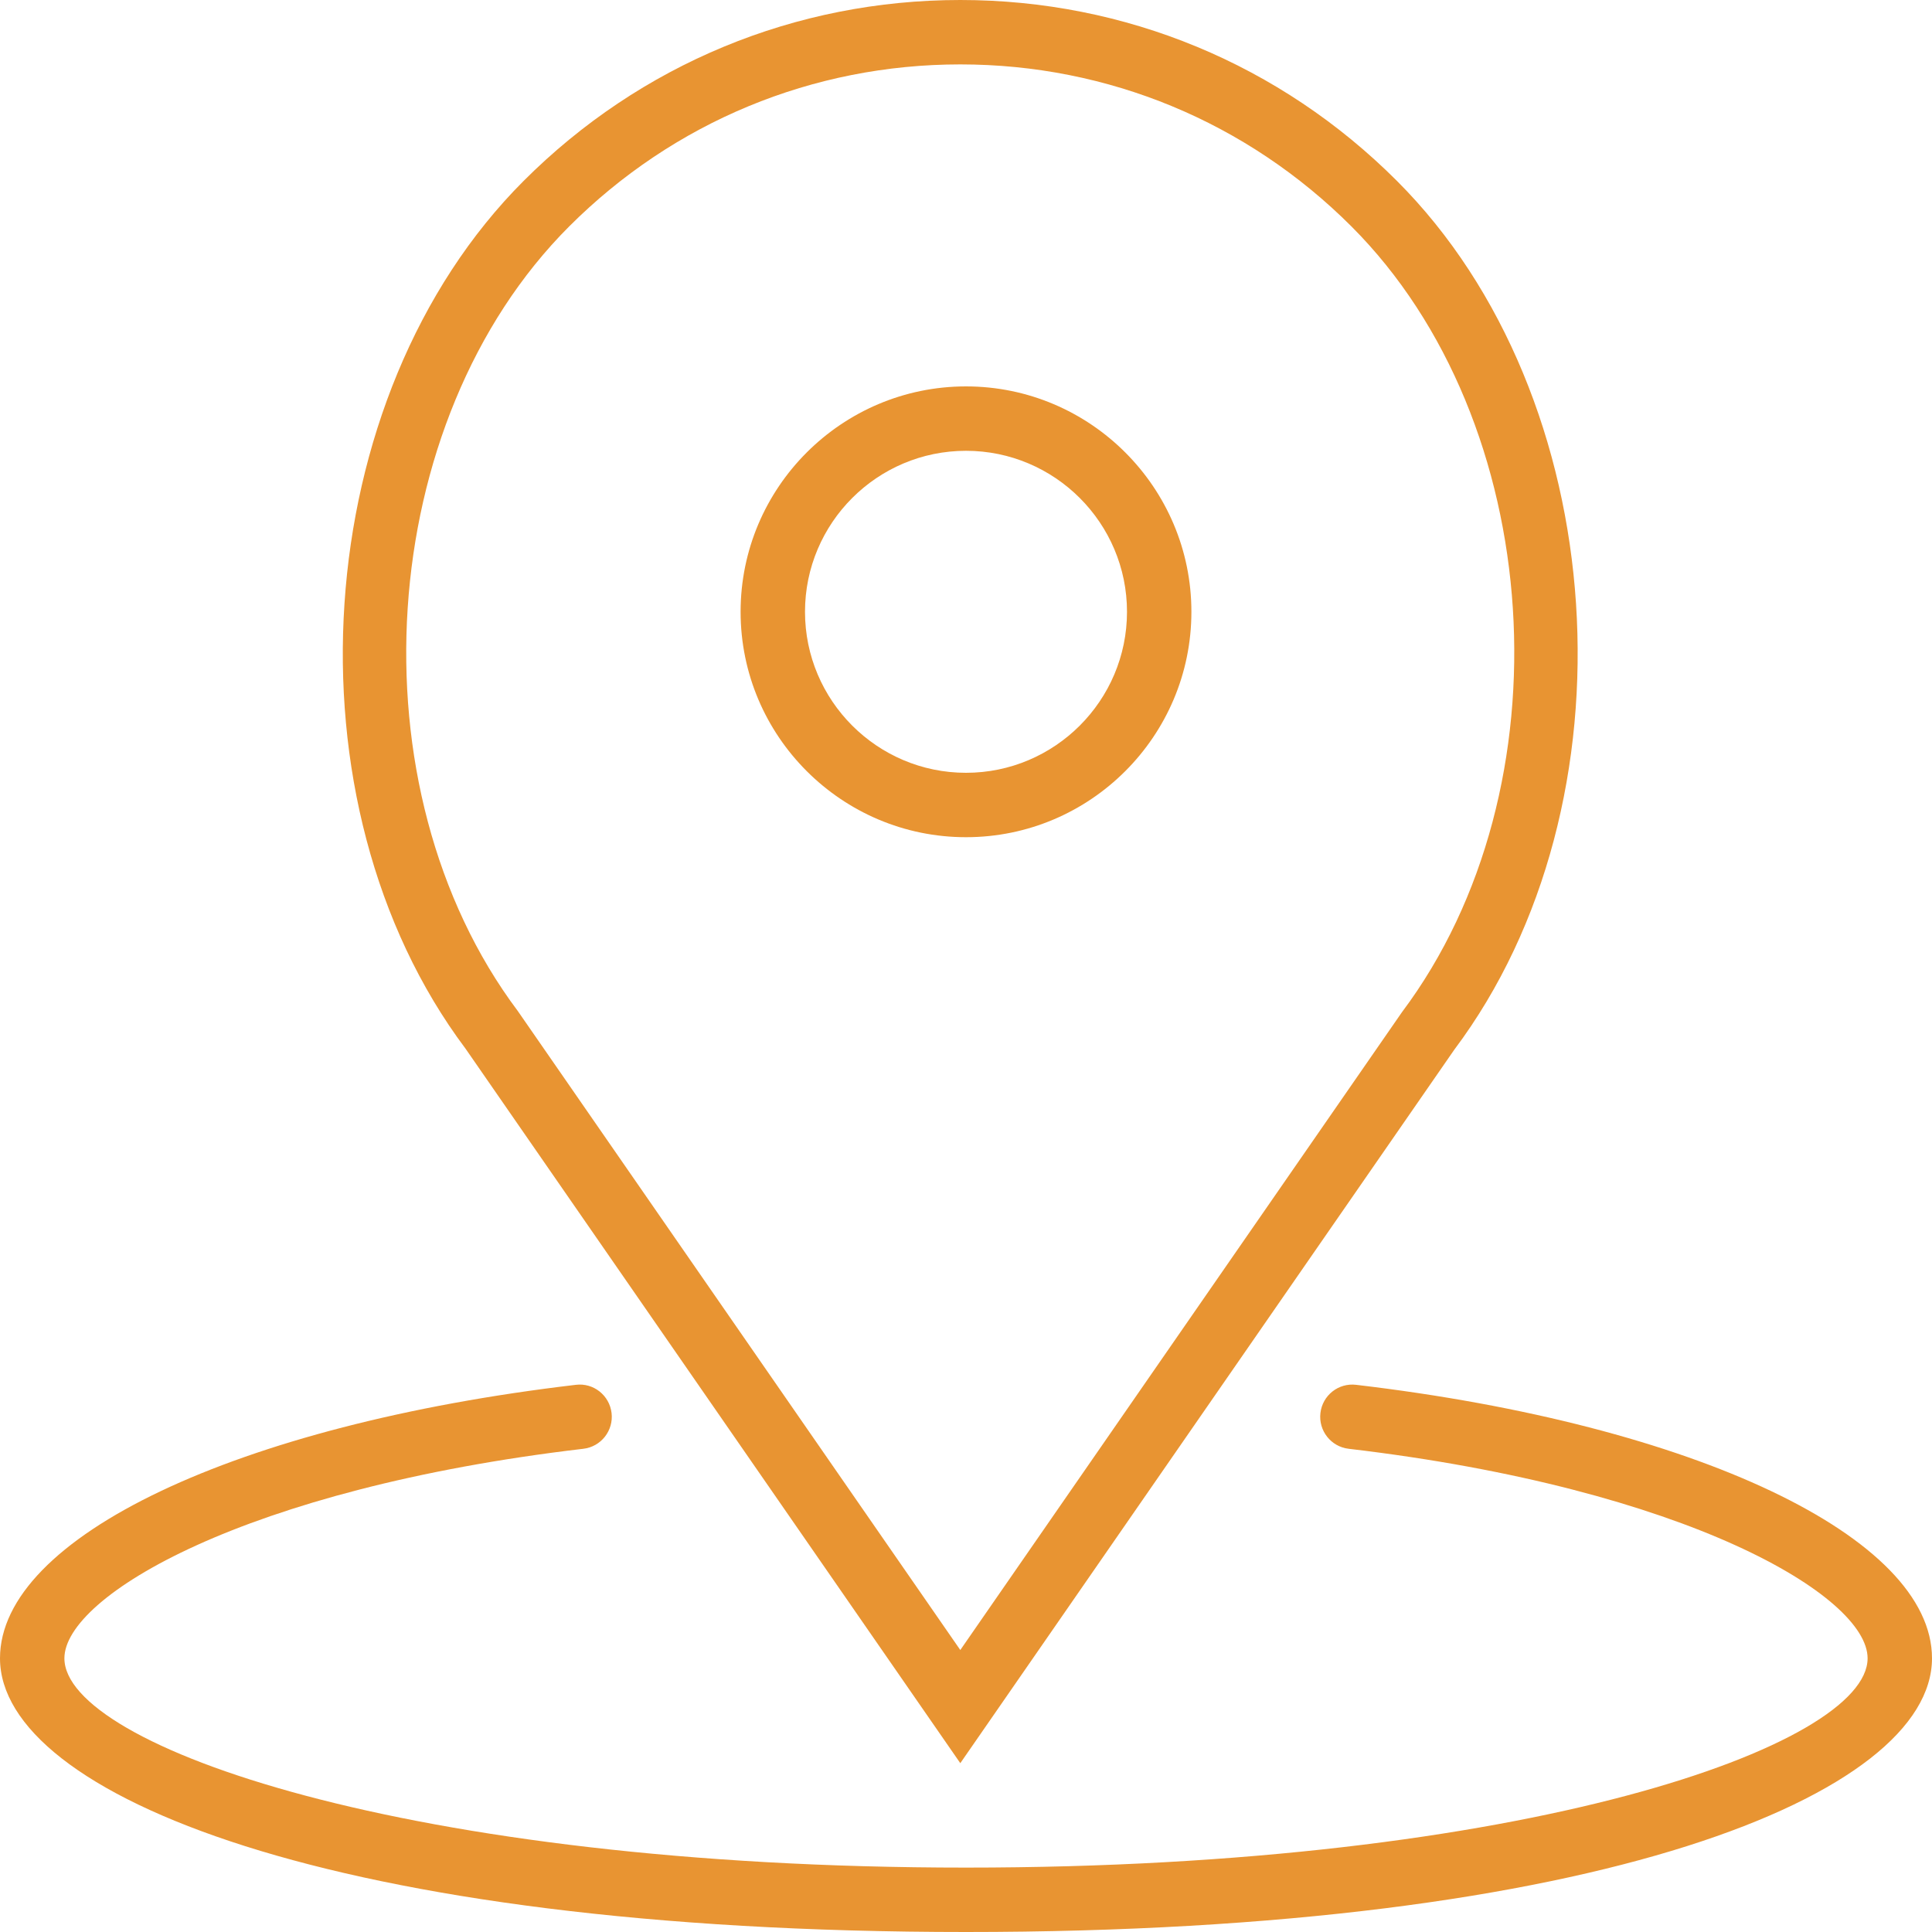
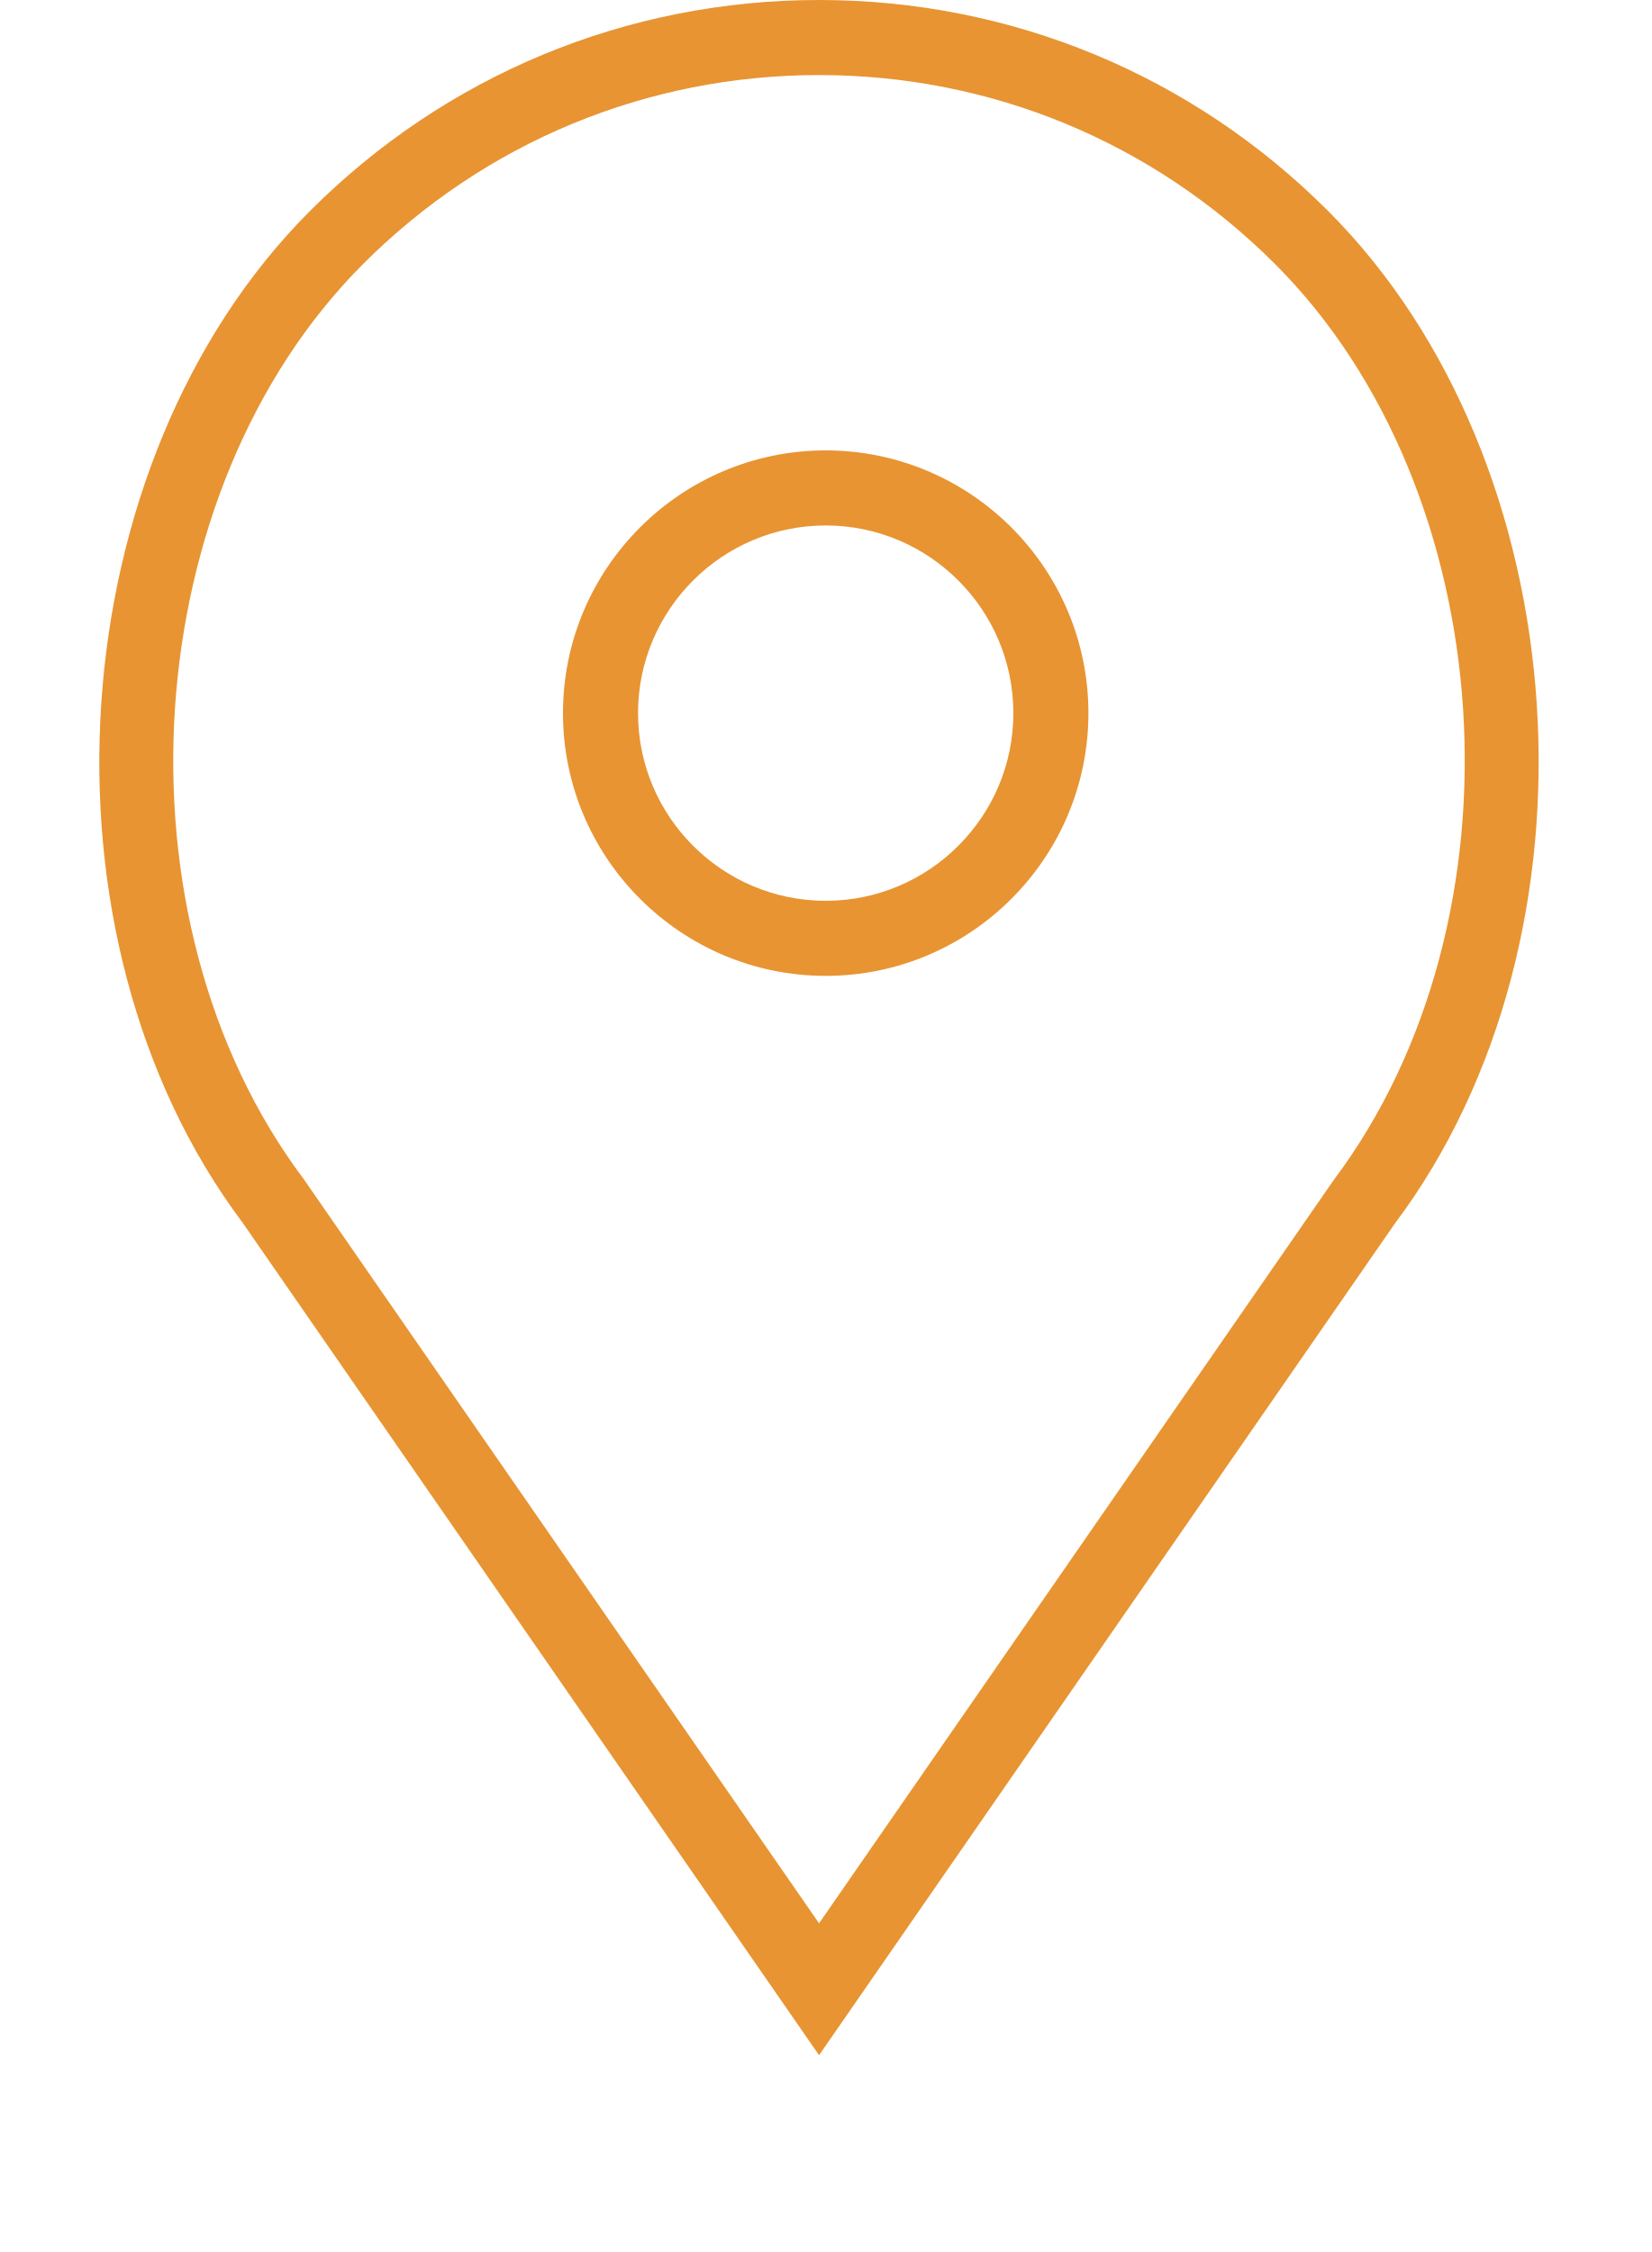
- <svg xmlns="http://www.w3.org/2000/svg" version="1.1" x="0" y="0" viewBox="0 0 60 60" style="enable-background:new 0 0 512 512" xml:space="preserve" class="">
+ <svg xmlns="http://www.w3.org/2000/svg" version="1.1" x="0" y="0" viewBox="8 0 44 60" style="enable-background:new 0 0 512 512" xml:space="preserve" class="">
  <g>
    <g>
      <path d="M30,26c3.86,0,7-3.141,7-7s-3.14-7-7-7s-7,3.141-7,7S26.14,26,30,26z M30,14c2.757,0,5,2.243,5,5s-2.243,5-5,5   s-5-2.243-5-5S27.243,14,30,14z" fill="#E89432" data-original="#ddf" class="" />
      <path d="M29.823,54.757L45.164,32.6c5.754-7.671,4.922-20.28-1.781-26.982C39.761,1.995,34.945,0,29.823,0   s-9.938,1.995-13.56,5.617c-6.703,6.702-7.535,19.311-1.804,26.952L29.823,54.757z M17.677,7.031C20.922,3.787,25.235,2,29.823,2   s8.901,1.787,12.146,5.031c6.05,6.049,6.795,17.437,1.573,24.399L29.823,51.243L16.082,31.4   C10.882,24.468,11.628,13.08,17.677,7.031z" fill="#E89432" data-original="#ddf" class="" />
-       <path d="M42.117,43.007c-0.55-0.067-1.046,0.327-1.11,0.876s0.328,1.046,0.876,1.11C52.399,46.231,58,49.567,58,51.5   c0,2.714-10.652,6.5-28,6.5S2,54.214,2,51.5c0-1.933,5.601-5.269,16.117-6.507c0.548-0.064,0.94-0.562,0.876-1.11   c-0.065-0.549-0.561-0.945-1.11-0.876C7.354,44.247,0,47.739,0,51.5C0,55.724,10.305,60,30,60s30-4.276,30-8.5   C60,47.739,52.646,44.247,42.117,43.007z" fill="#E89432" data-original="#ddf" class="" />
    </g>
  </g>
</svg>
